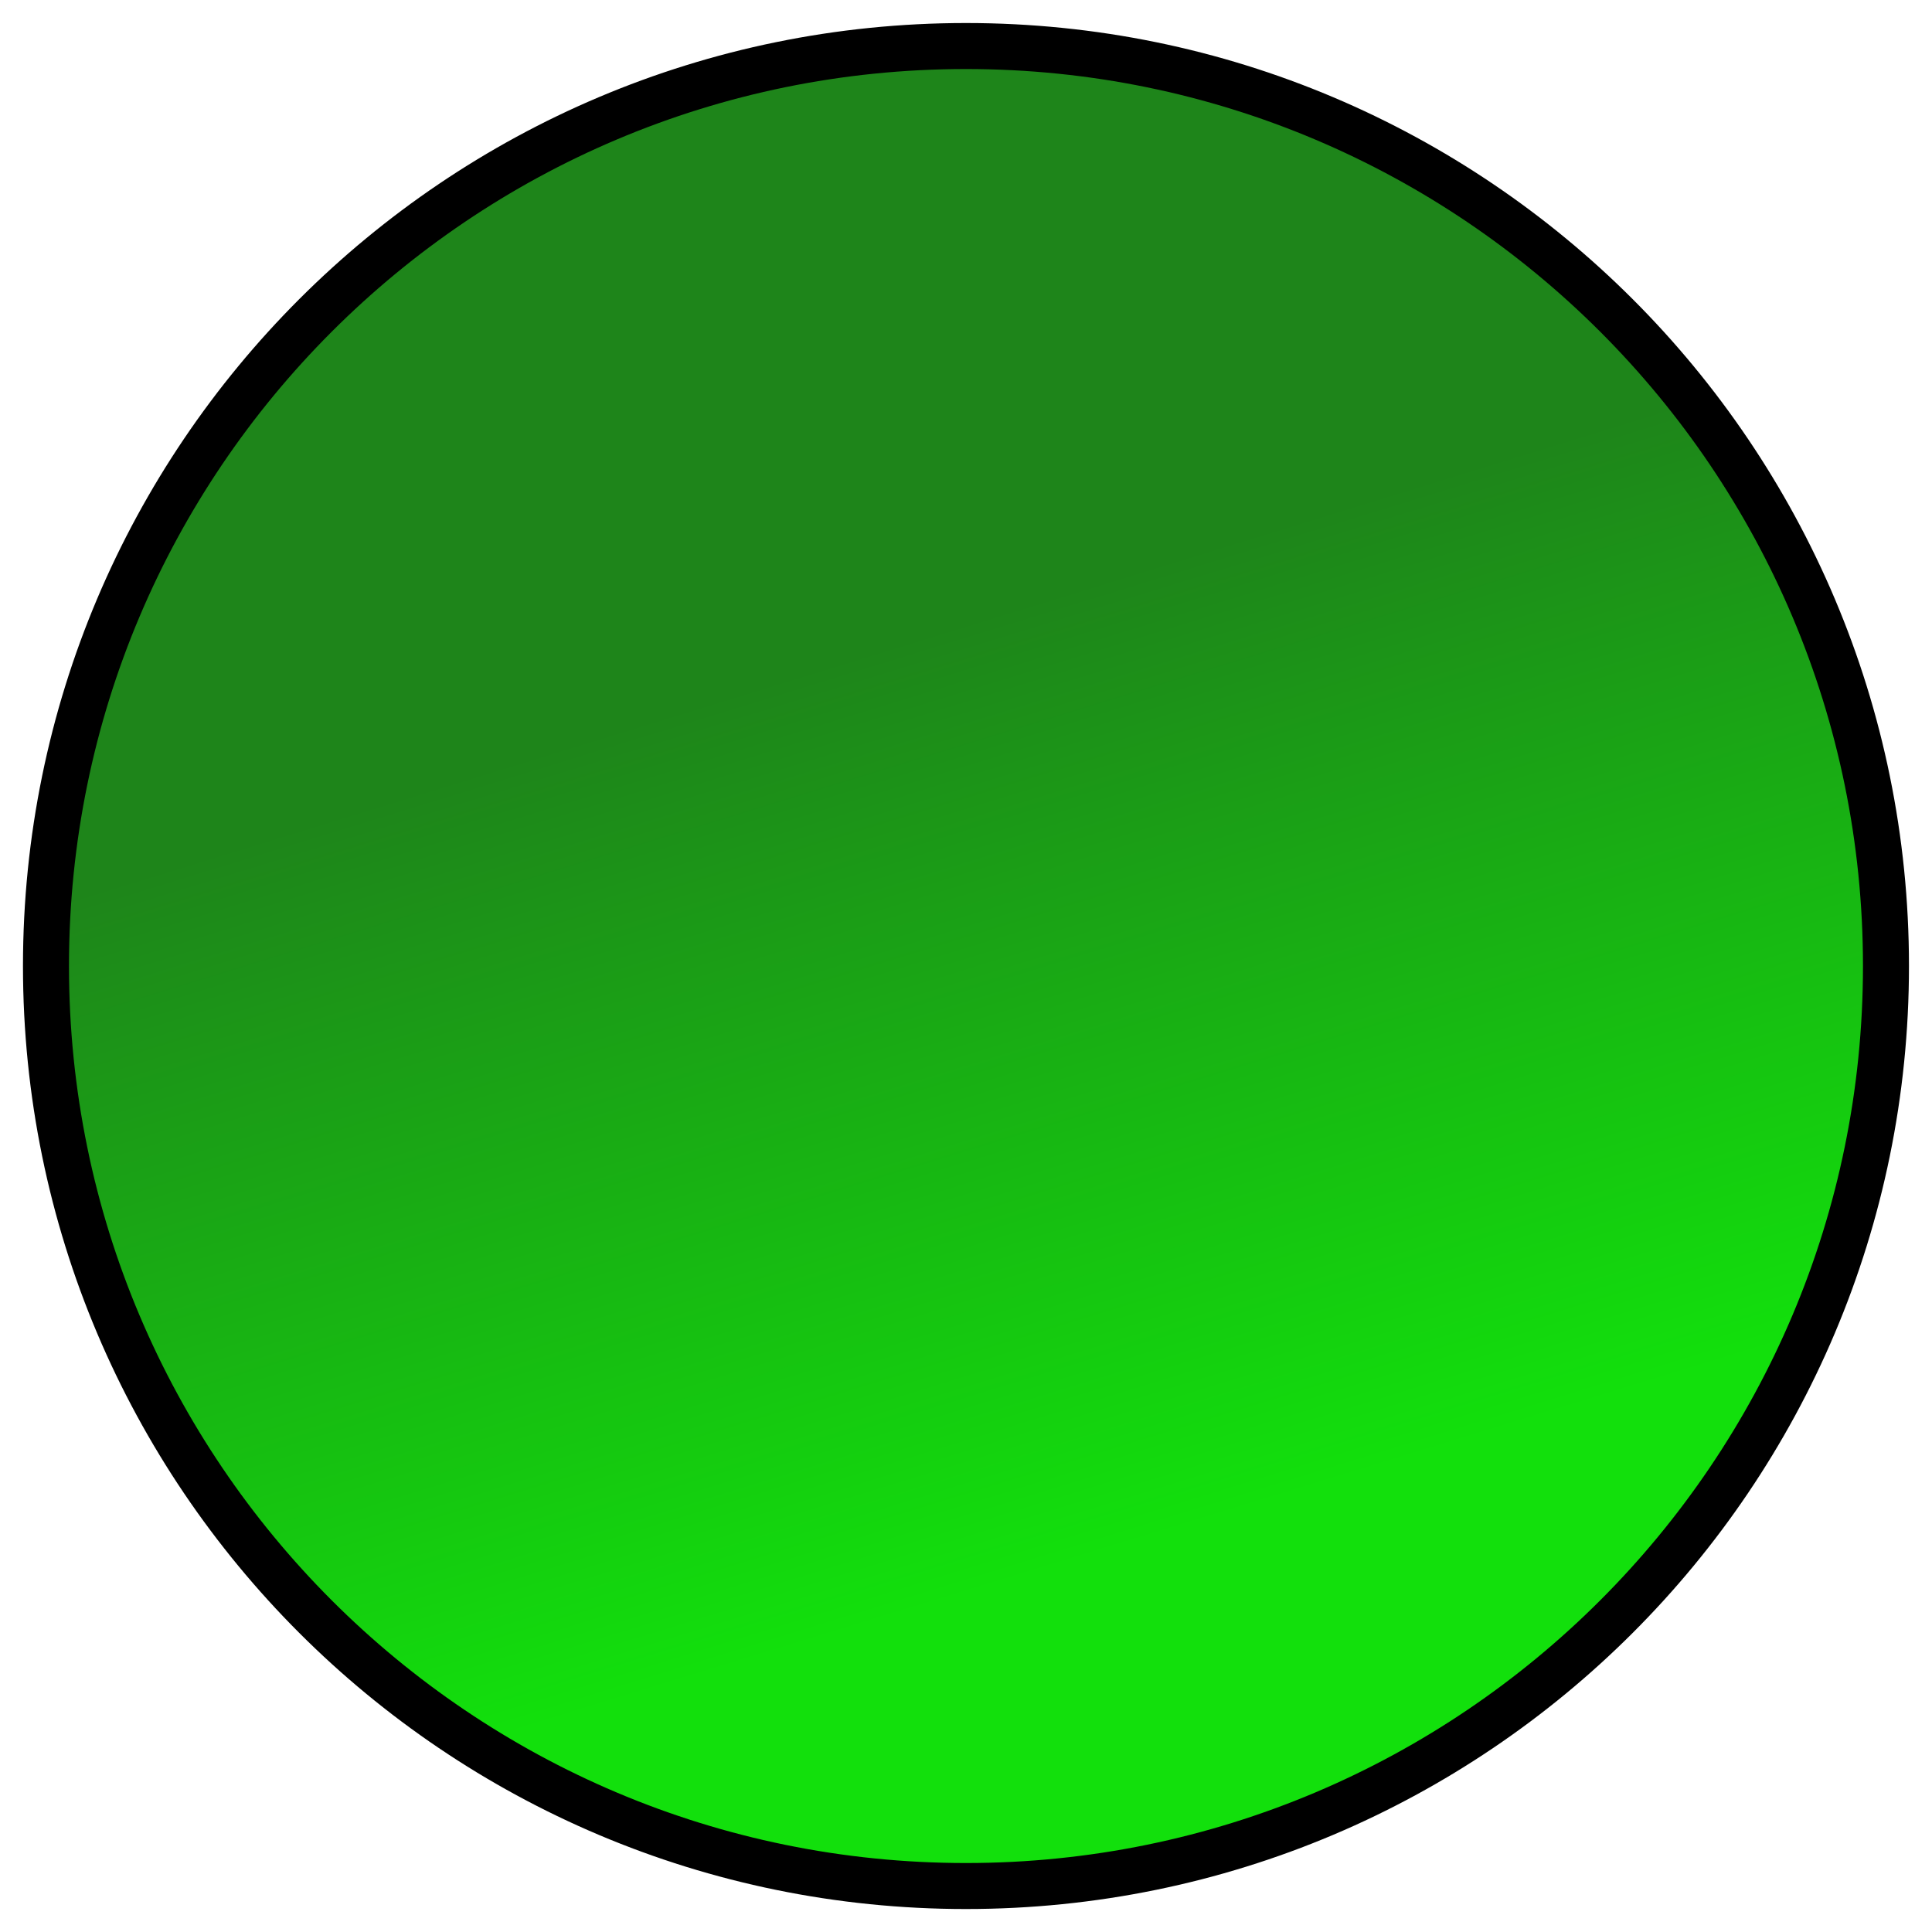
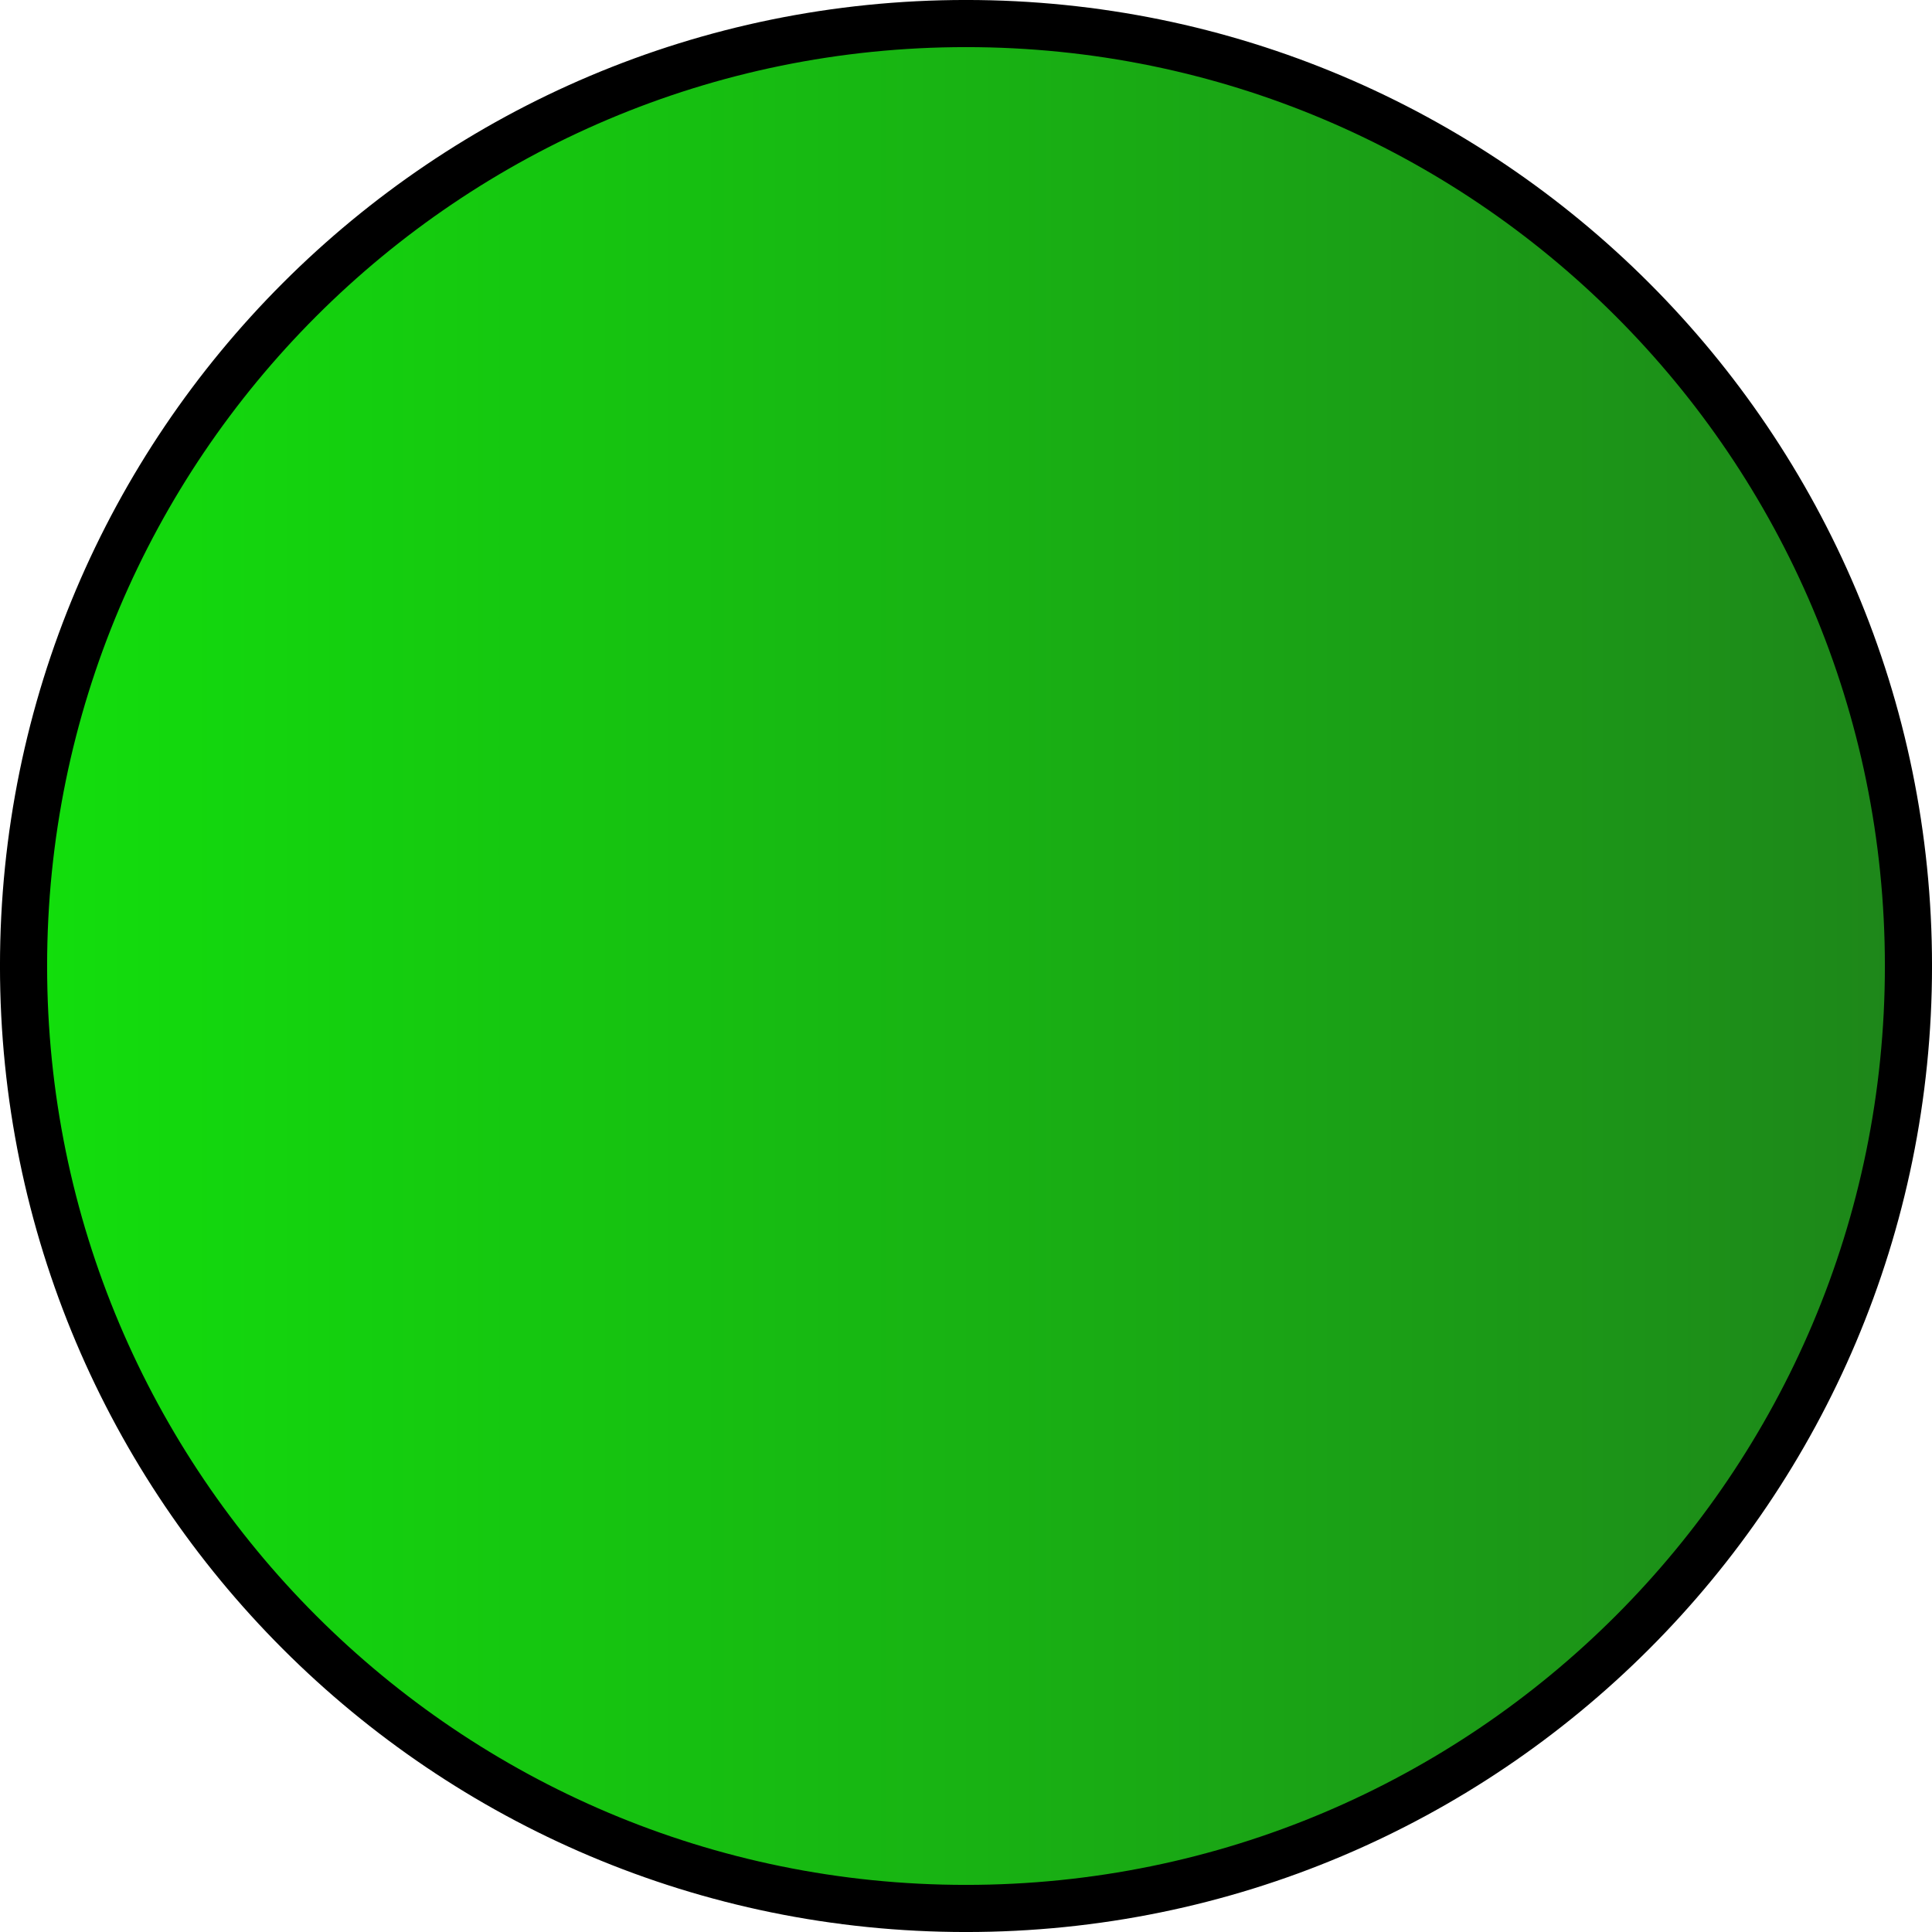
- <svg xmlns="http://www.w3.org/2000/svg" version="1.1" baseProfile="full" width="210" height="210" viewBox="0 0 210.00 210.00" enable-background="new 0 0 210.00 210.00" xml:space="preserve">
-   <linearGradient id="SVGID_Fill1_" gradientUnits="objectBoundingBox" x1="0.823" y1="0.739" x2="1.323" y2="0.739" gradientTransform="rotate(253.0002 0.823092 0.739077)">
-     <stop offset="0" stop-color="#12E00C" stop-opacity="1" />
-     <stop offset="1" stop-color="#1E851A" stop-opacity="1" />
+ <svg xmlns="http://www.w3.org/2000/svg" xmlns:xlink="http://www.w3.org/1999/xlink" x="0" y="0" width="48" height="48" overflow="hidden" viewBox="0, 0, 48, 48" preserveAspectRatio="xMidYMid" font-size="0px" id="svg" xml:space="preserve" version="1.1">
+   <defs id="def1" xml:space="preserve">
+     <linearGradient x1="-5.960464E-07" y1="24" x2="48" y2="24" gradientUnits="userSpaceOnUse" xlink:href="#SVGID_Fill1_" id="linearGradient823" xml:space="preserve" />
+   </defs>
+   <linearGradient x1="171.231" y1="154.014" x2="273.73" y2="154.014" gradientUnits="userSpaceOnUse" id="SVGID_Fill1_" xml:space="preserve">
+     <stop offset="0%" stop-color="#12E00C" stop-opacity="1" id="stop2" xml:space="preserve" />
+     <stop offset="100%" stop-color="#1E851A" stop-opacity="1" id="stop4" xml:space="preserve" />
  </linearGradient>
-   <ellipse fill="url(#SVGID_Fill1_)" stroke-width="5" stroke-linejoin="round" stroke="#000000" stroke-opacity="1" cx="104.997" cy="105.003" rx="100" ry="100" />
+   <circle cx="24" cy="24" r="23.415" stroke="#000000" stroke-width="1.171" stroke-linejoin="round" id="ellipse7" xml:space="preserve" style="fill:url(#linearGradient823);" />
</svg>
